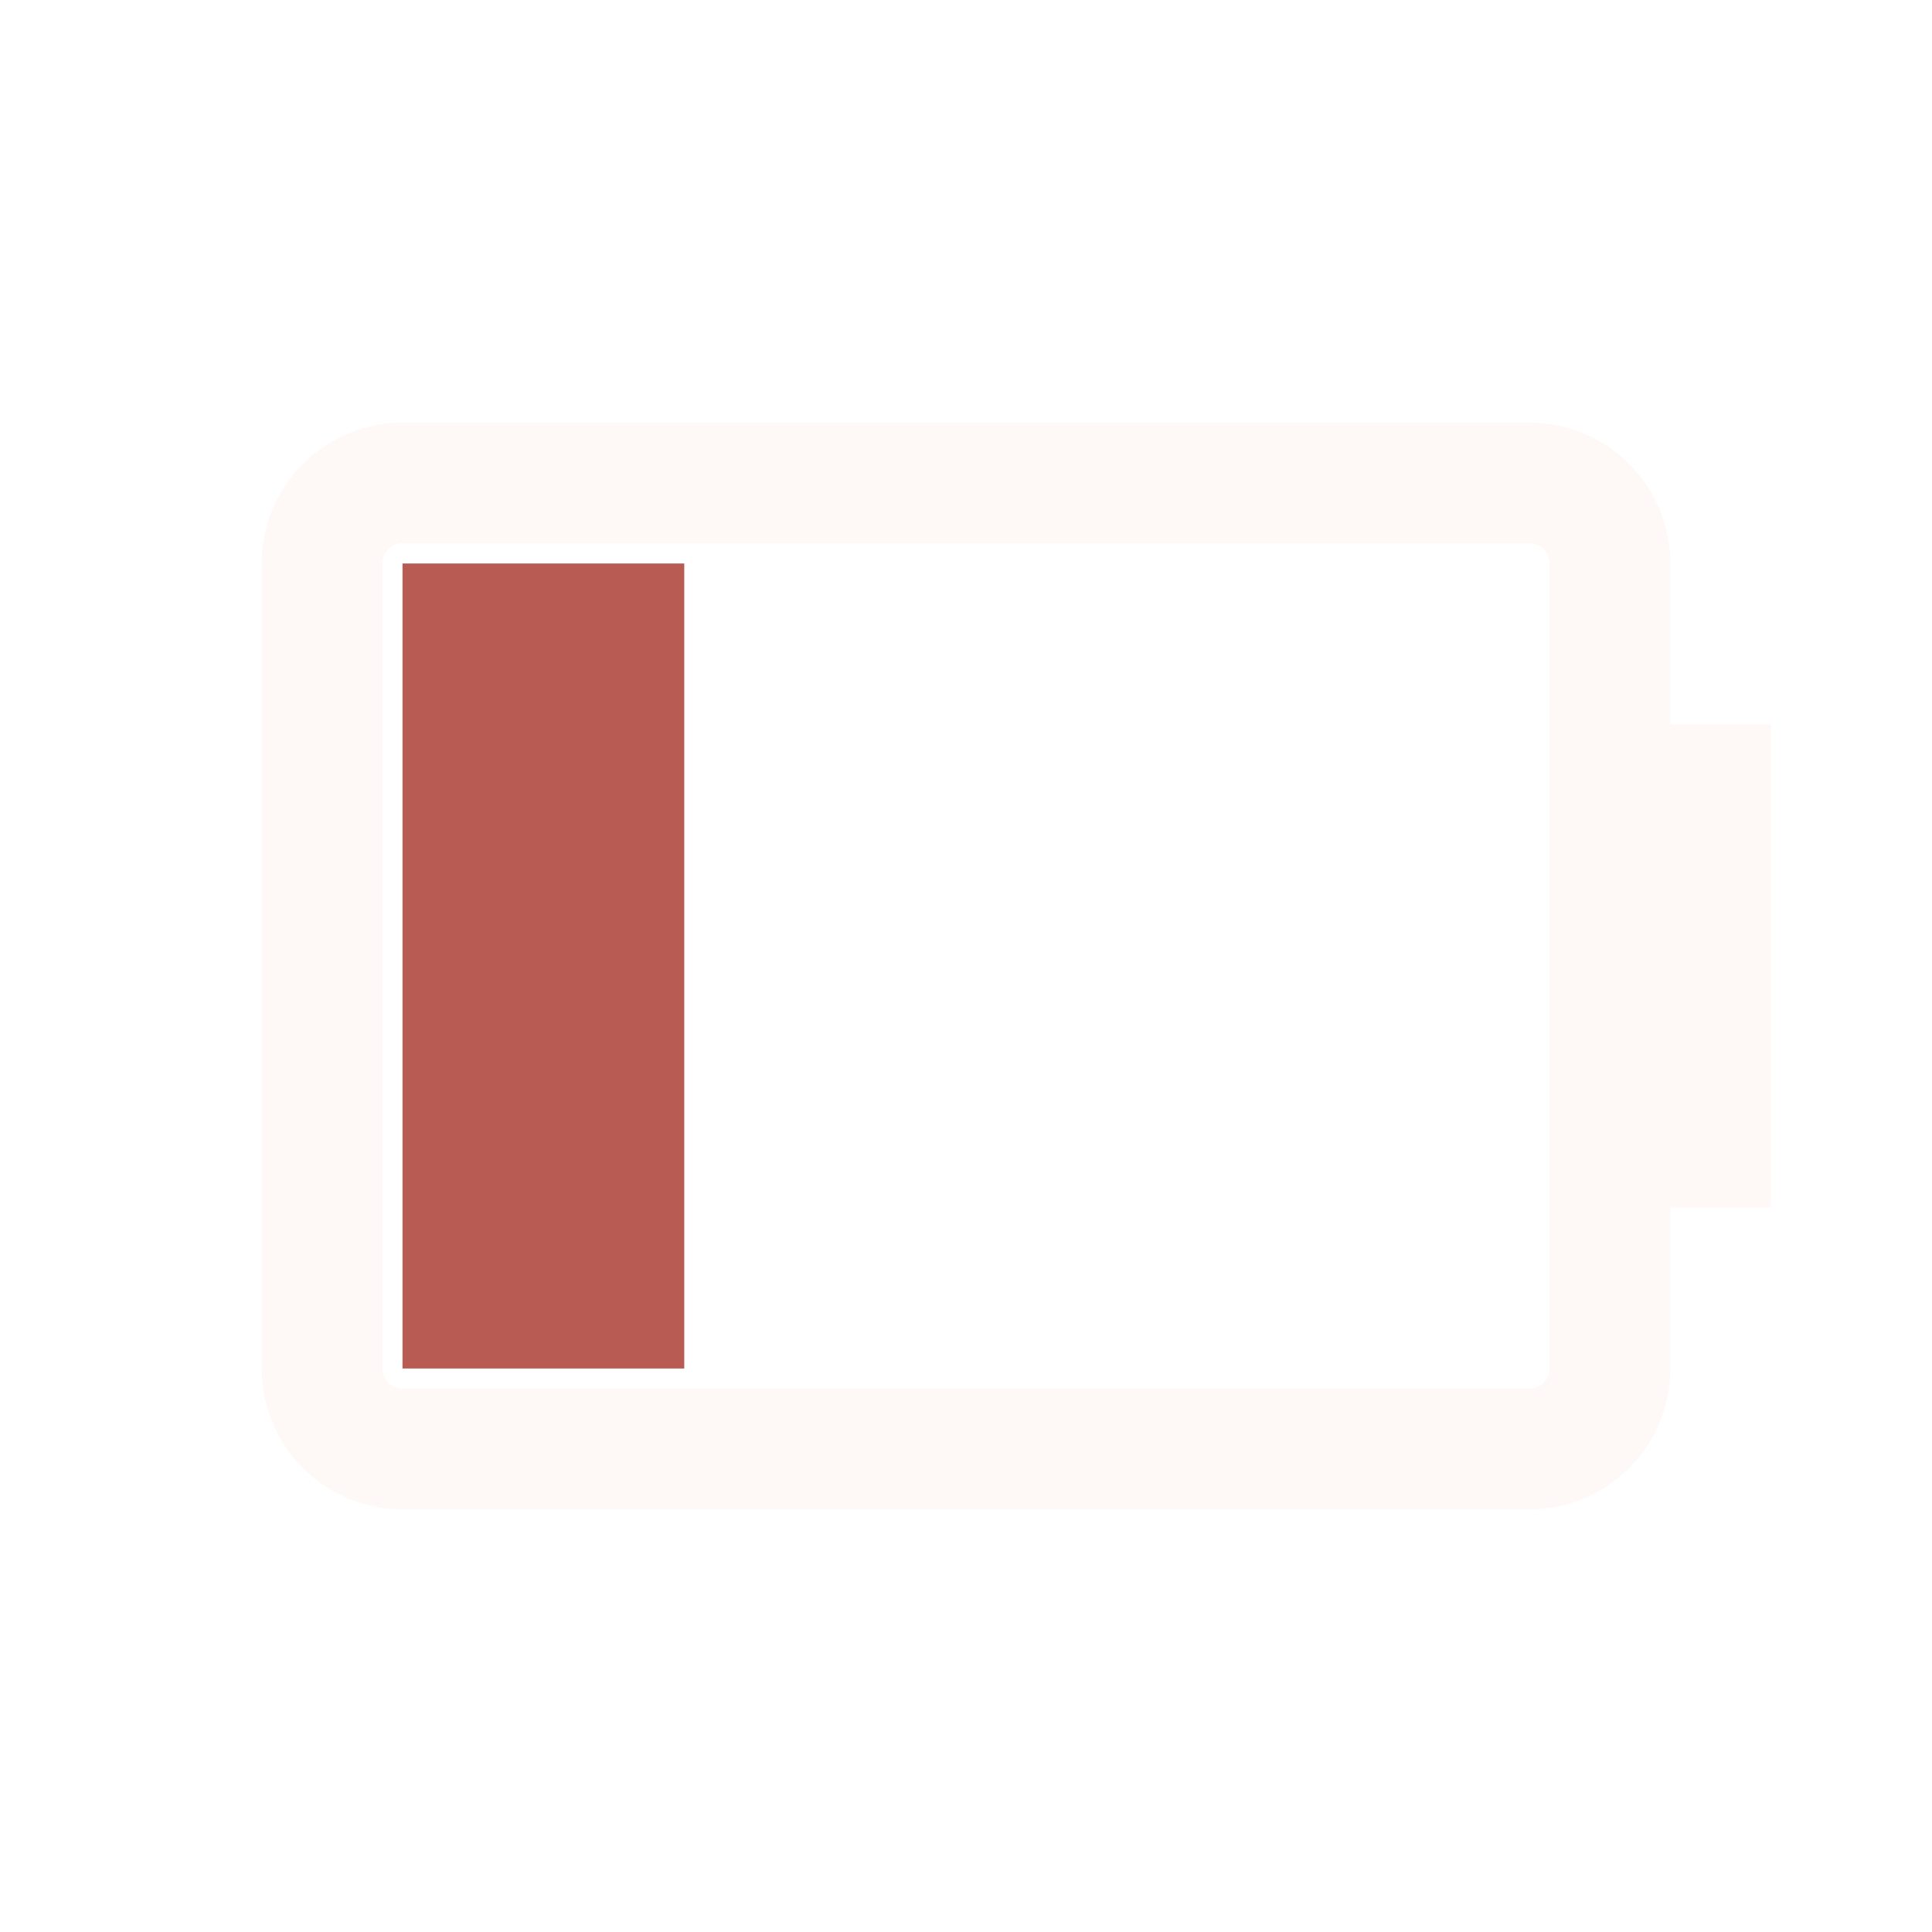
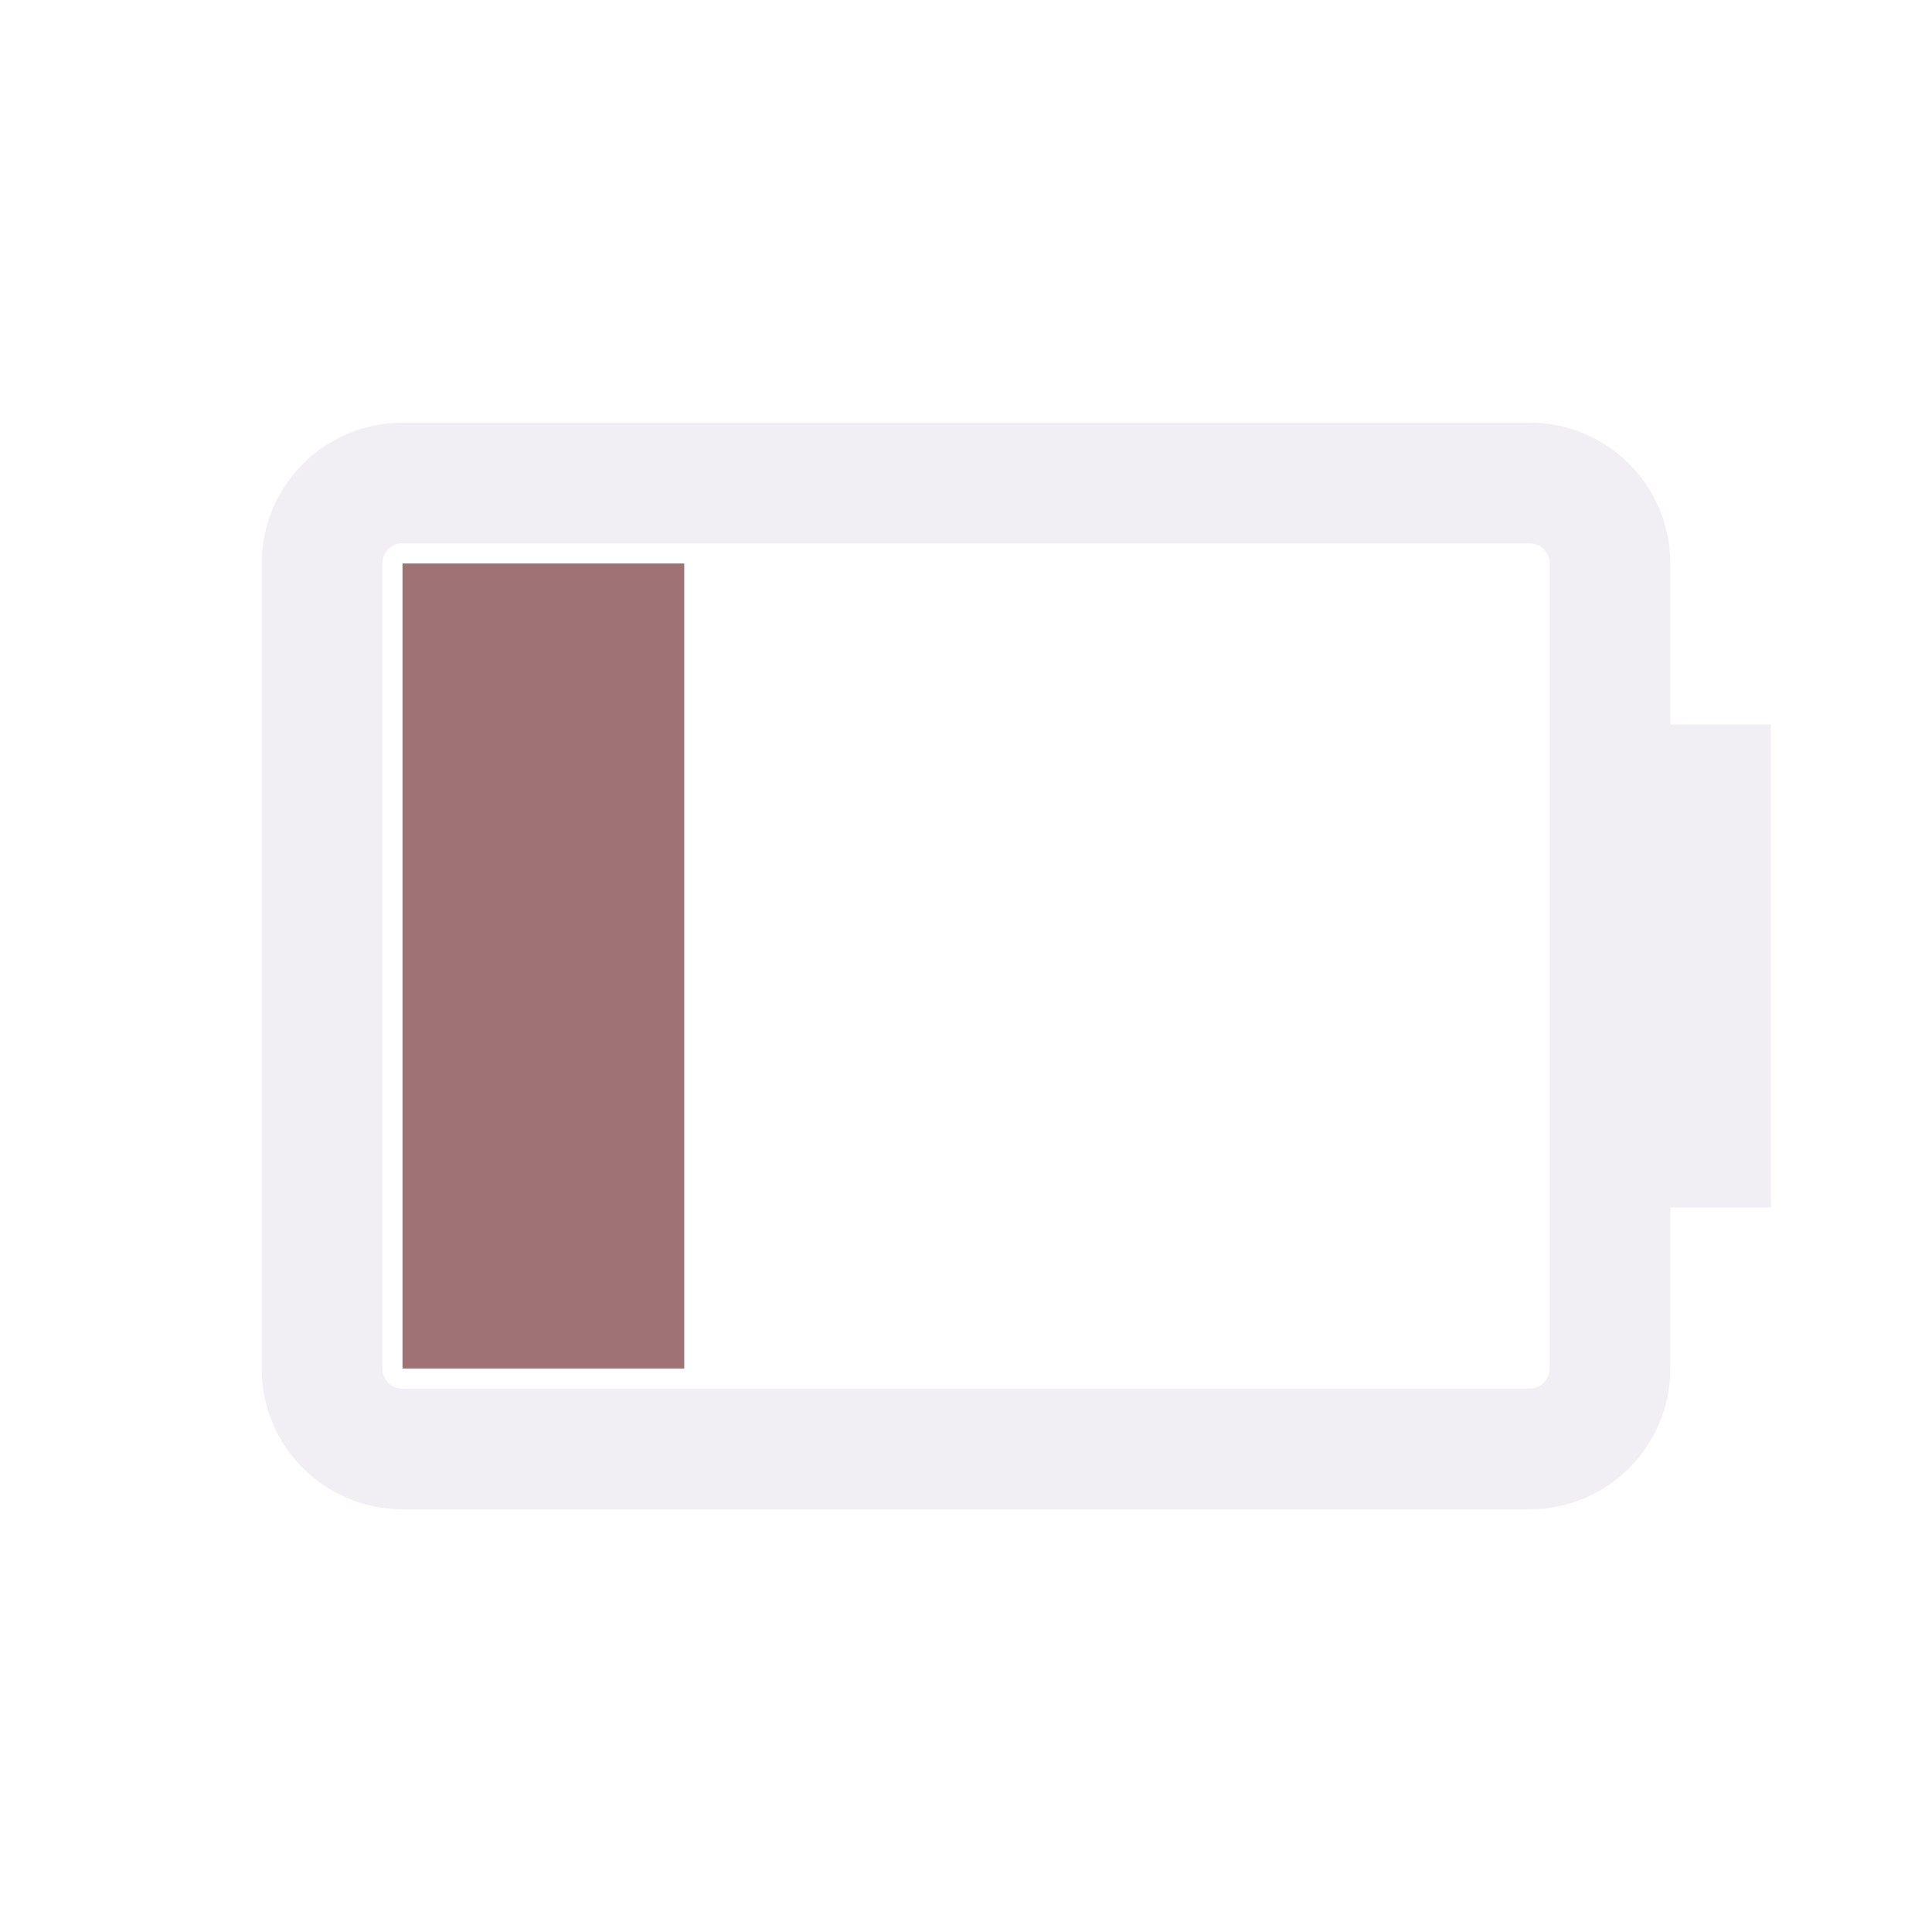
<svg xmlns="http://www.w3.org/2000/svg" width="24" height="24" viewBox="0 0 24 24">
-   <rect x="4" y="6" width="16" height="12" fill="none" rx="1" stroke="#FEF9F7" stroke-width="1.5" />
-   <rect x="20" y="9" width="2" height="6" fill="#FEF9F7" />
-   <rect x="5" y="7" width="3.5" height="10" fill="#B85B52" />
+   <rect x="4" y="6" width="16" height="12" fill="none" rx="1" stroke="#F1EFF4" stroke-width="1.5" />
+   <rect x="20" y="9" width="2" height="6" fill="#F1EFF4" />
+   <rect x="5" y="7" width="3.5" height="10" fill="#9F7375" />
</svg>
